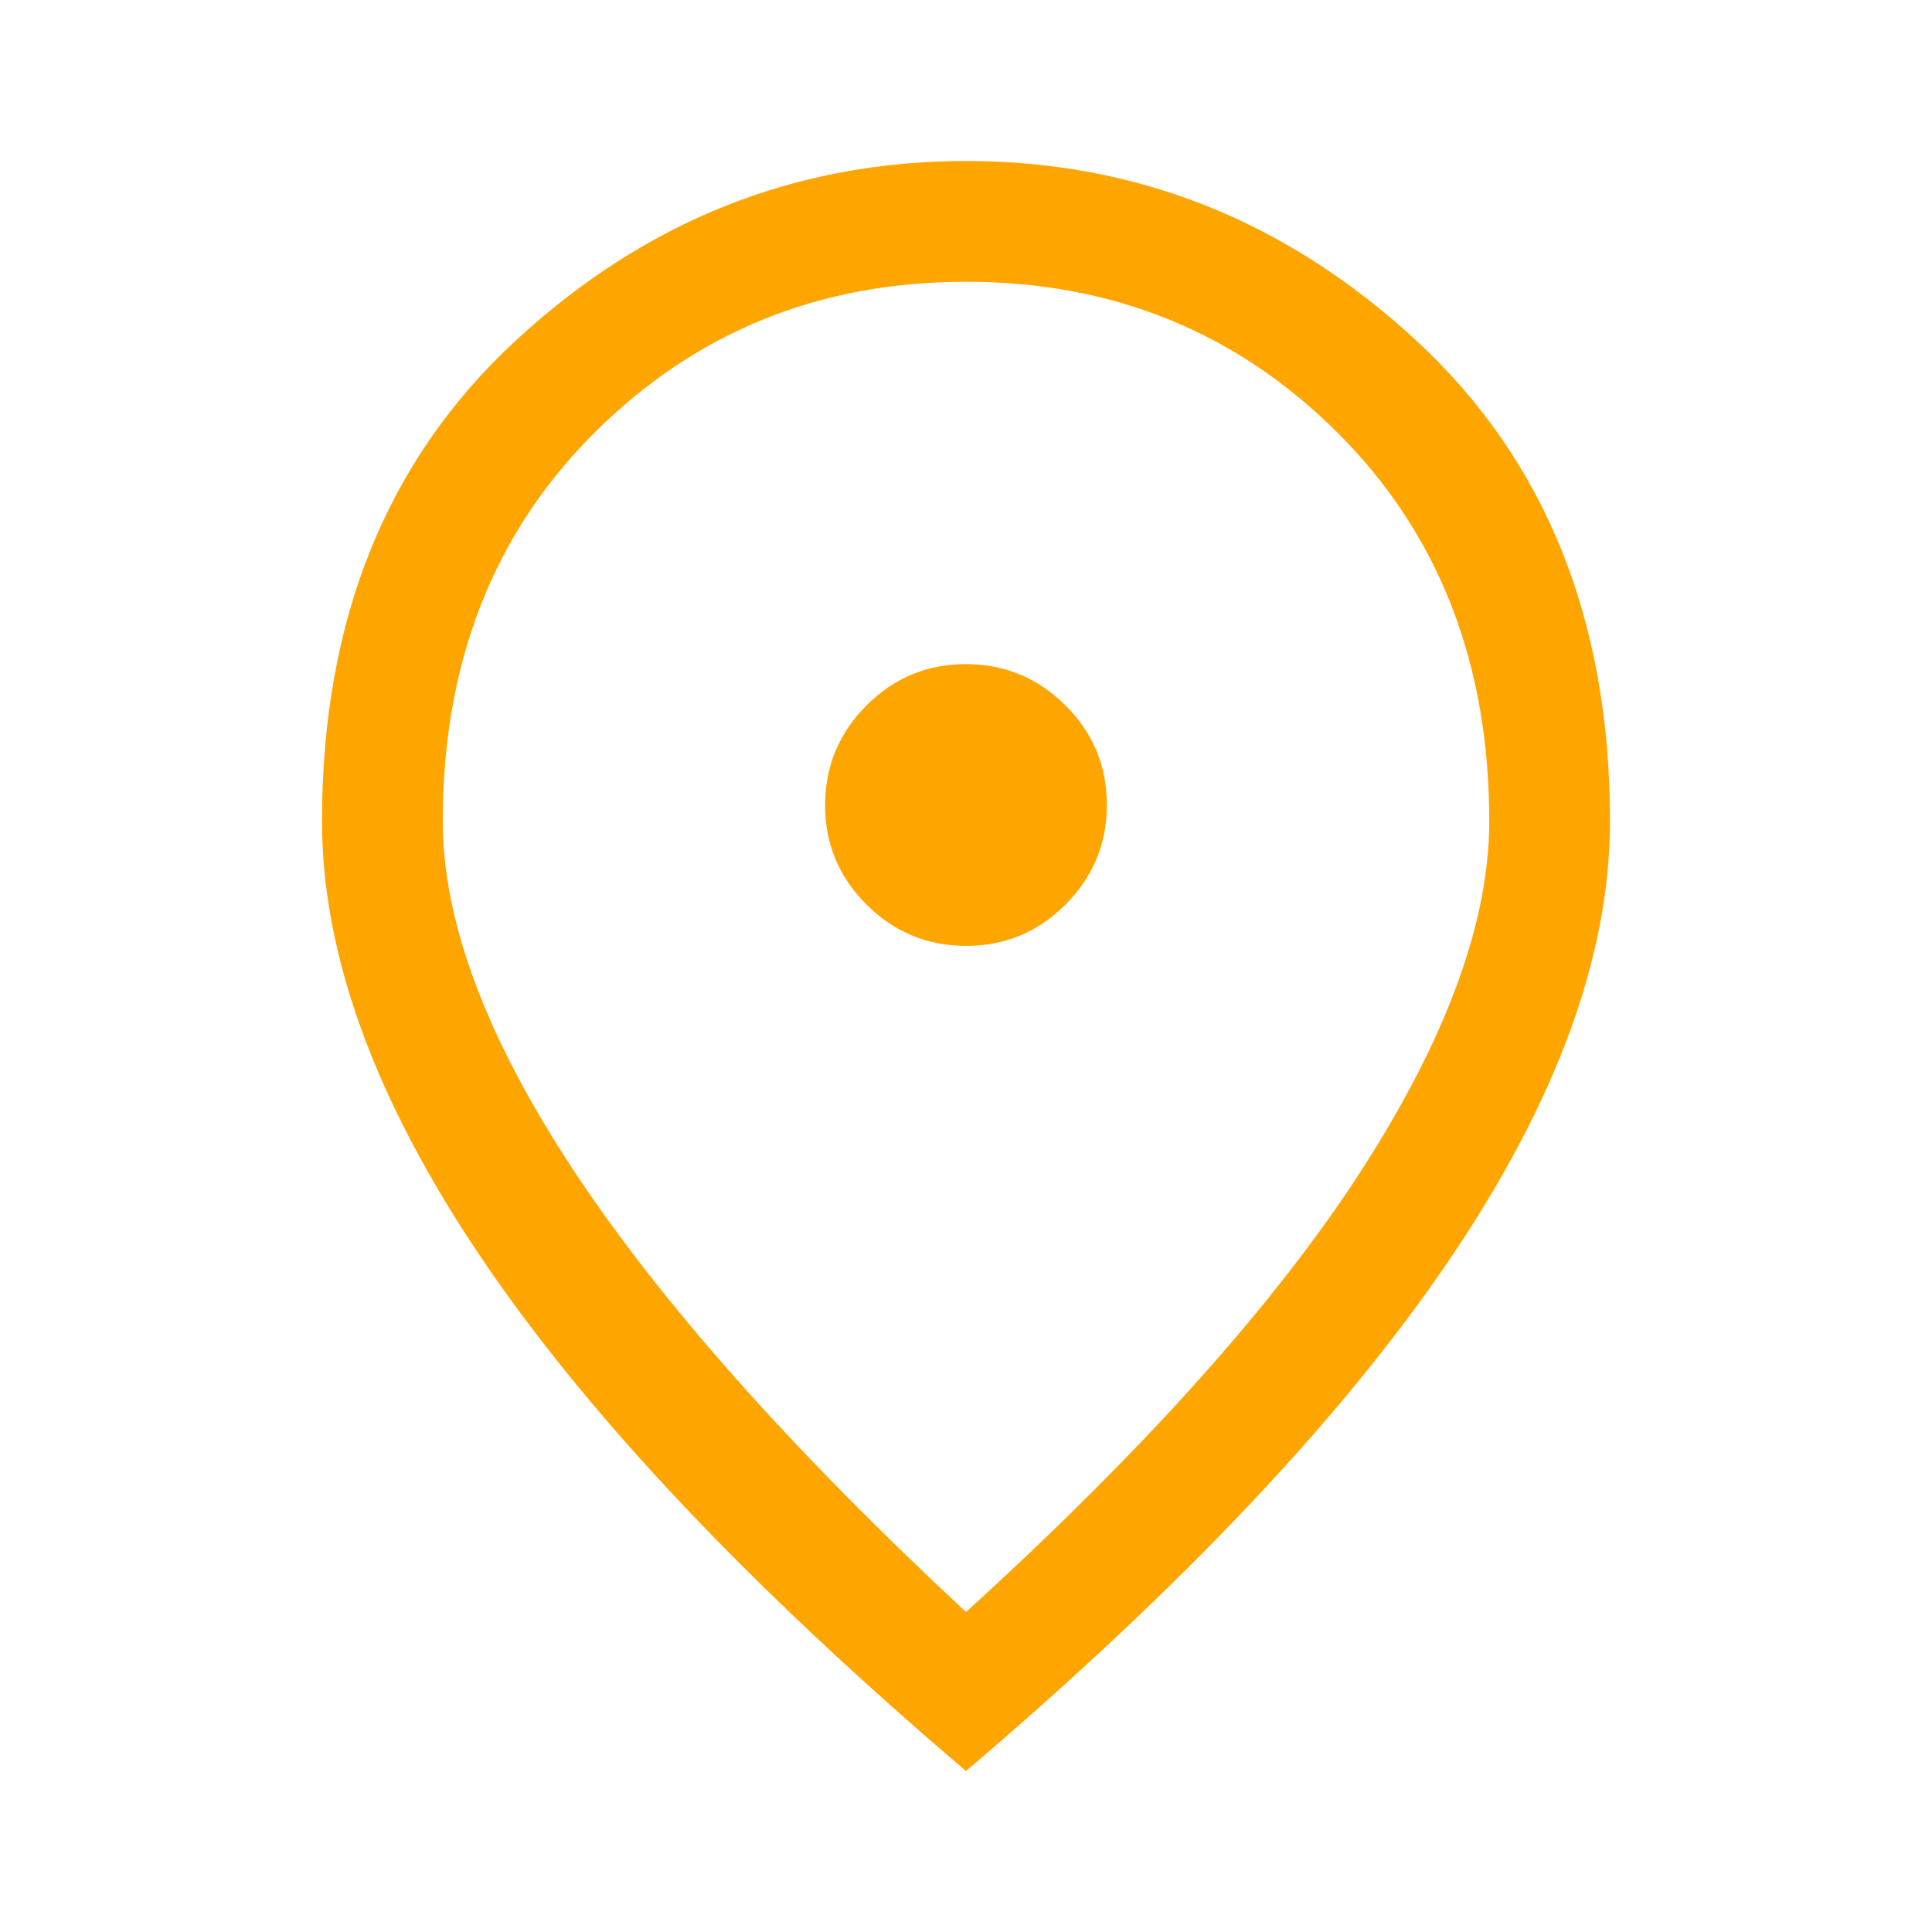
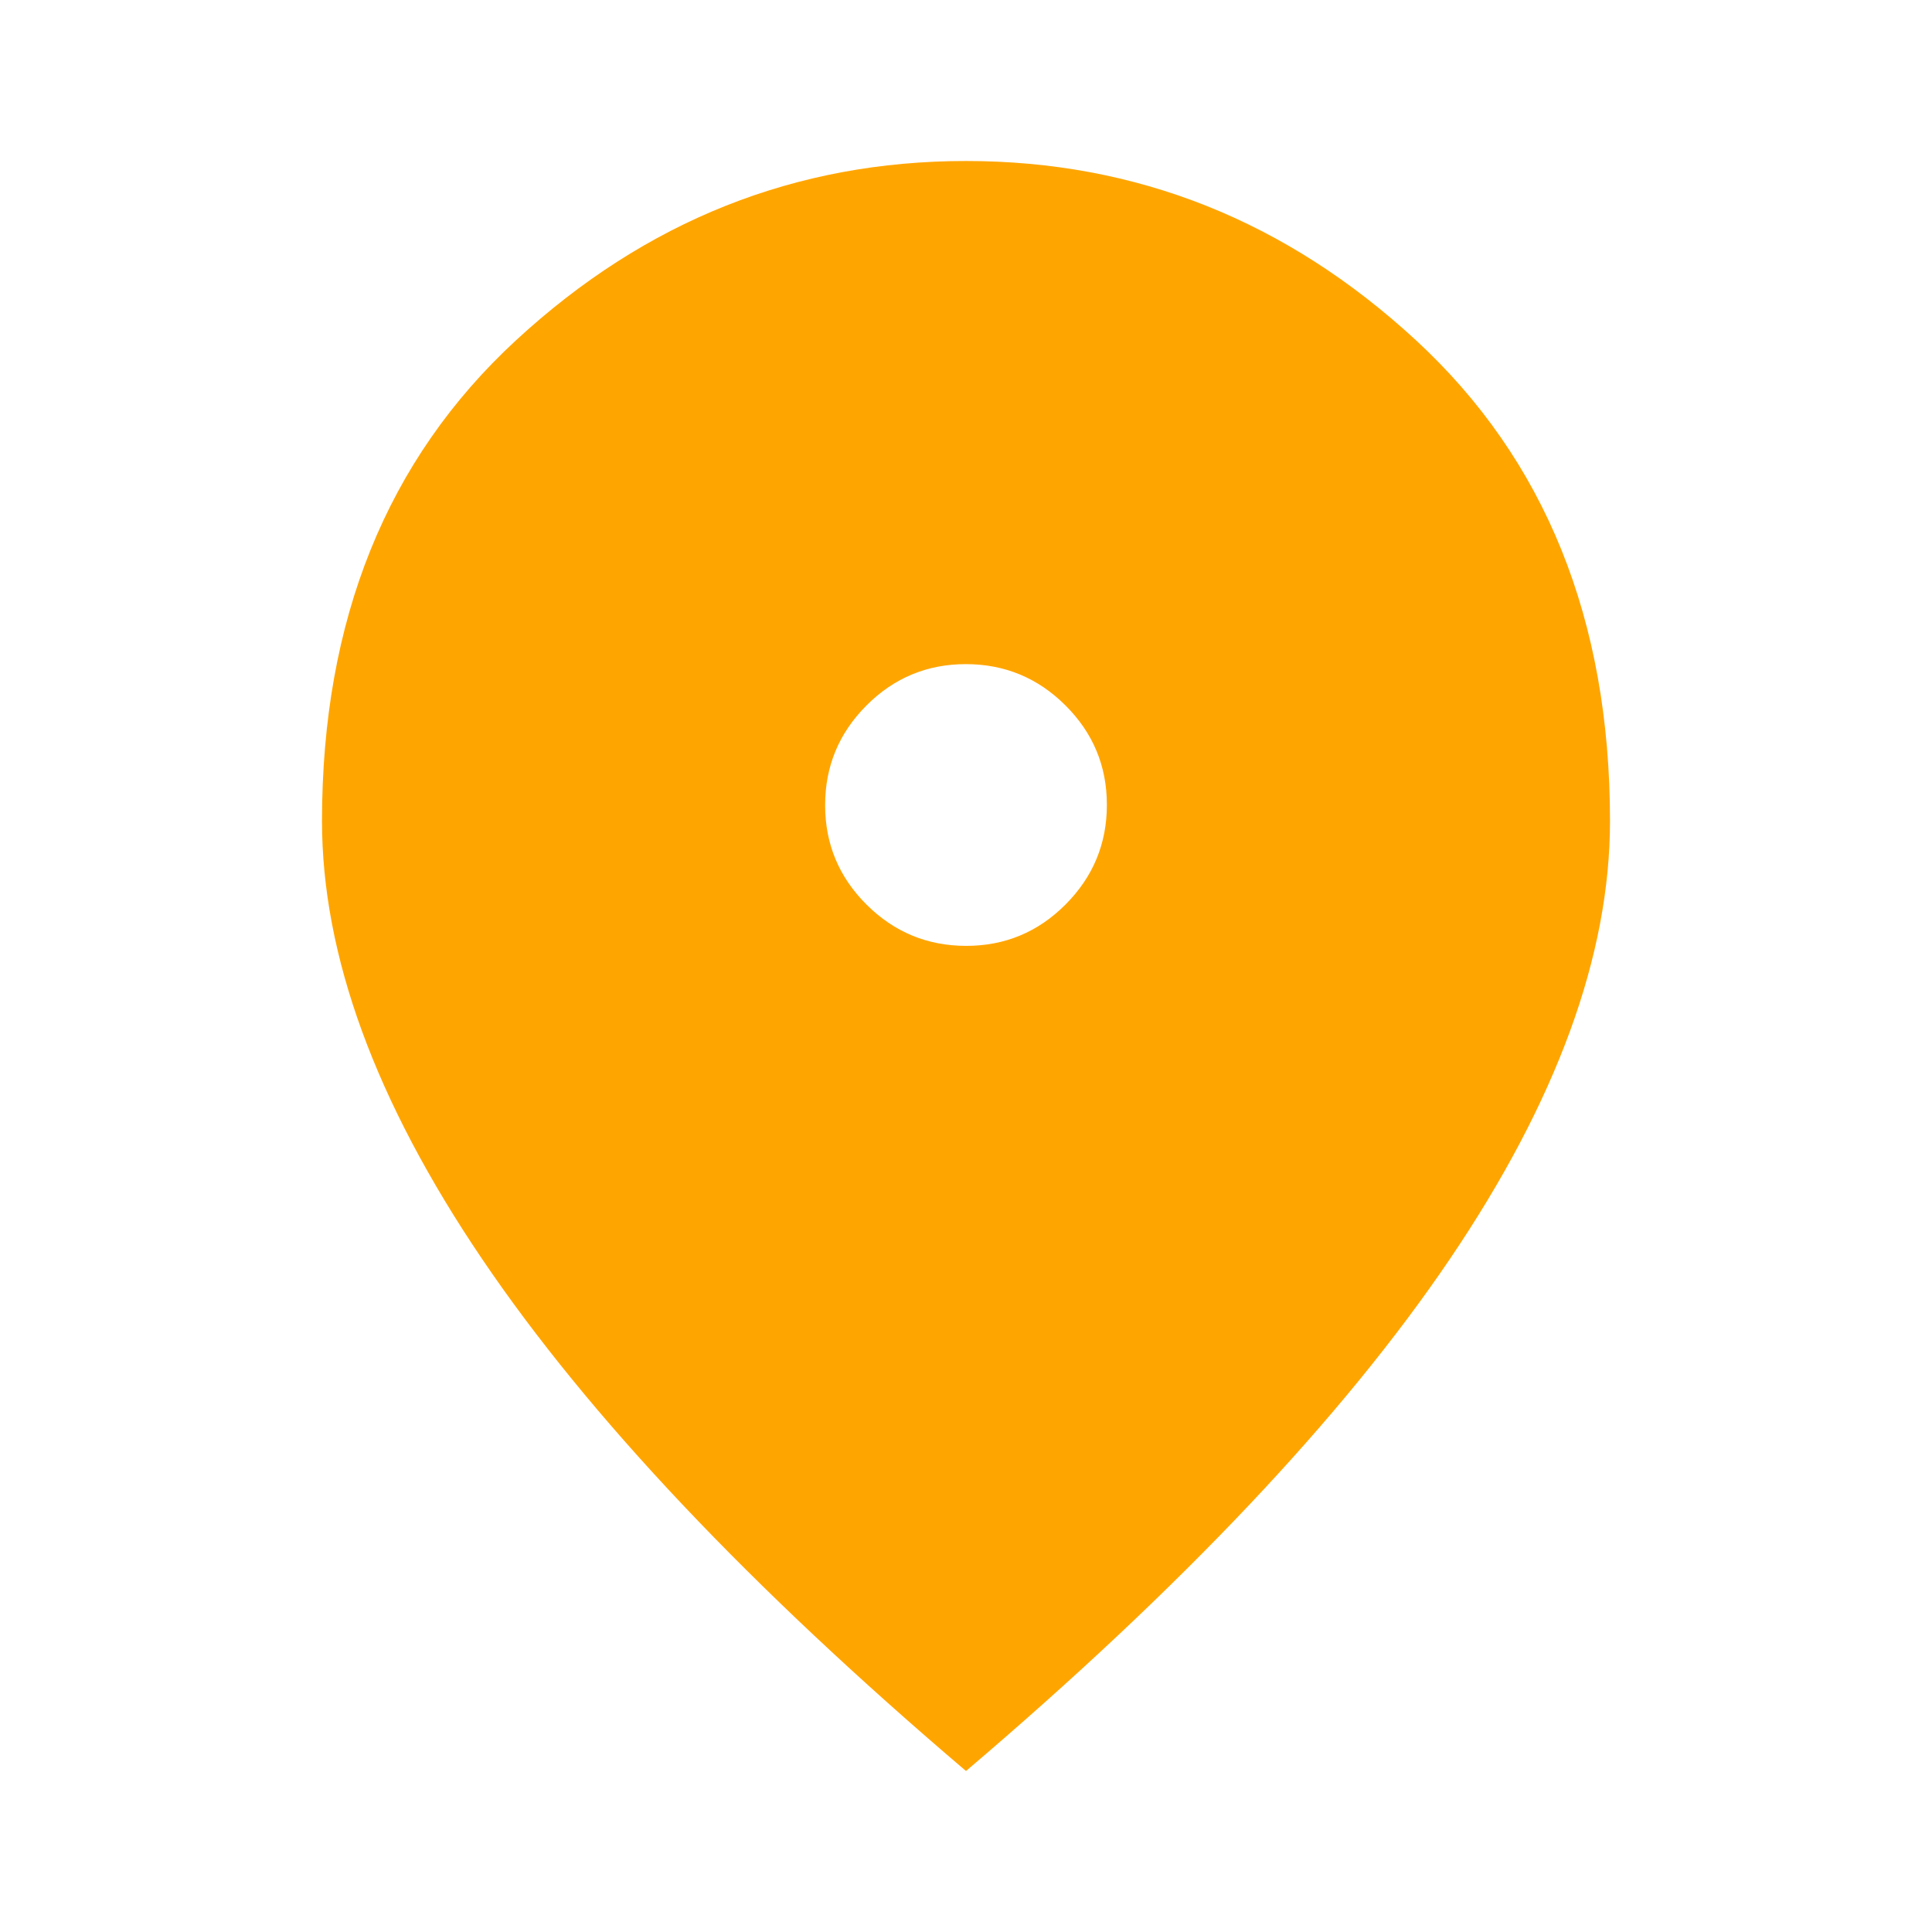
- <svg xmlns="http://www.w3.org/2000/svg" height="38" viewBox="0 96 960 960" width="38">
-   <path fill="orange" d="M480.089 566Q509 566 529.5 545.411q20.5-20.588 20.5-49.5Q550 467 529.411 446.5q-20.588-20.5-49.5-20.5Q451 426 430.5 446.589q-20.5 20.588-20.5 49.5Q410 525 430.589 545.5q20.588 20.5 49.5 20.5ZM480 897q133-121 196.5-219.5T740 504q0-117.79-75.292-192.895Q589.417 236 480 236t-184.708 75.105Q220 386.21 220 504q0 75 65 173.5T480 897Zm0 79Q319 839 239.5 721.5T160 504q0-150 96.5-239T480 176q127 0 223.5 89T800 504q0 100-79.5 217.5T480 976Zm0-472Z" />
+ <svg xmlns="http://www.w3.org/2000/svg" height="48" viewBox="0 96 960 960" width="48">
+   <path fill="orange" d="M480.089 566Q509 566 529.5 545.411q20.5-20.588 20.5-49.5Q550 467 529.411 446.5q-20.588-20.5-49.5-20.5Q451 426 430.5 446.589q-20.5 20.588-20.5 49.5Q410 525 430.589 545.5q20.588 20.5 49.5 20.5ZM480 976Q319 839 239.5 721.5T160 504q0-150 96.5-239T480 176q127 0 223.5 89T800 504q0 100-79.5 217.5T480 976Z" />
</svg>
